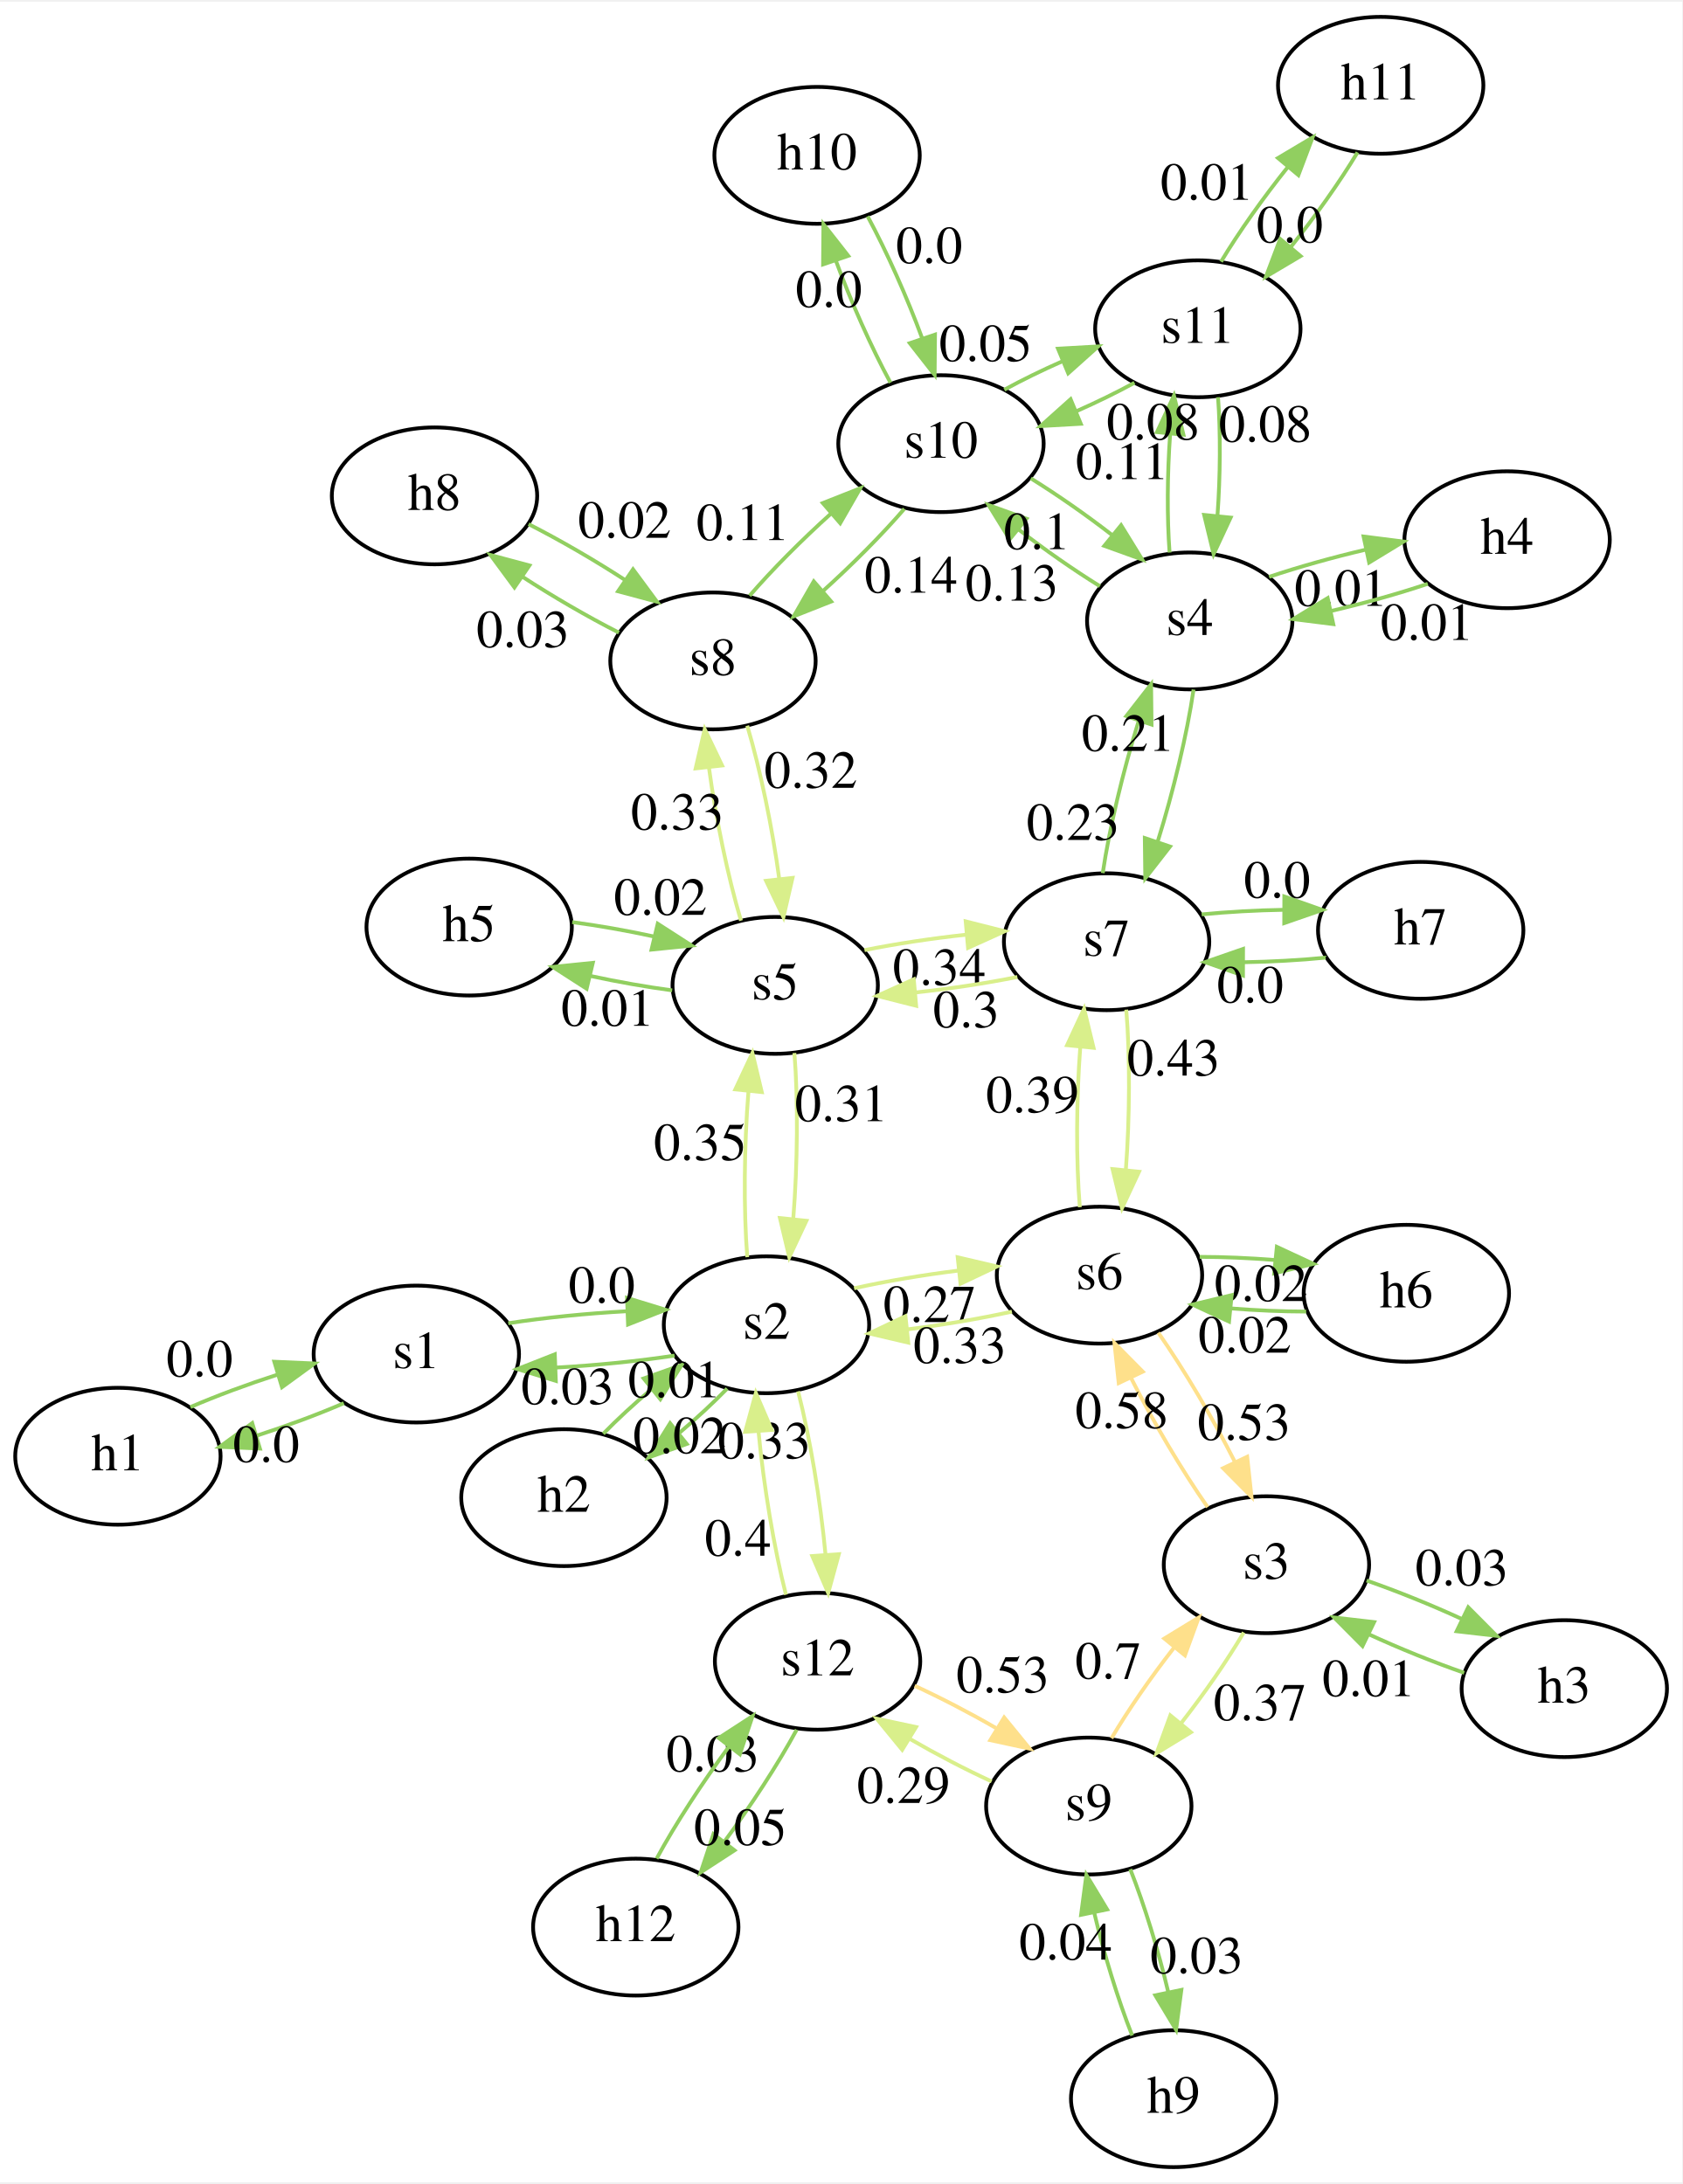
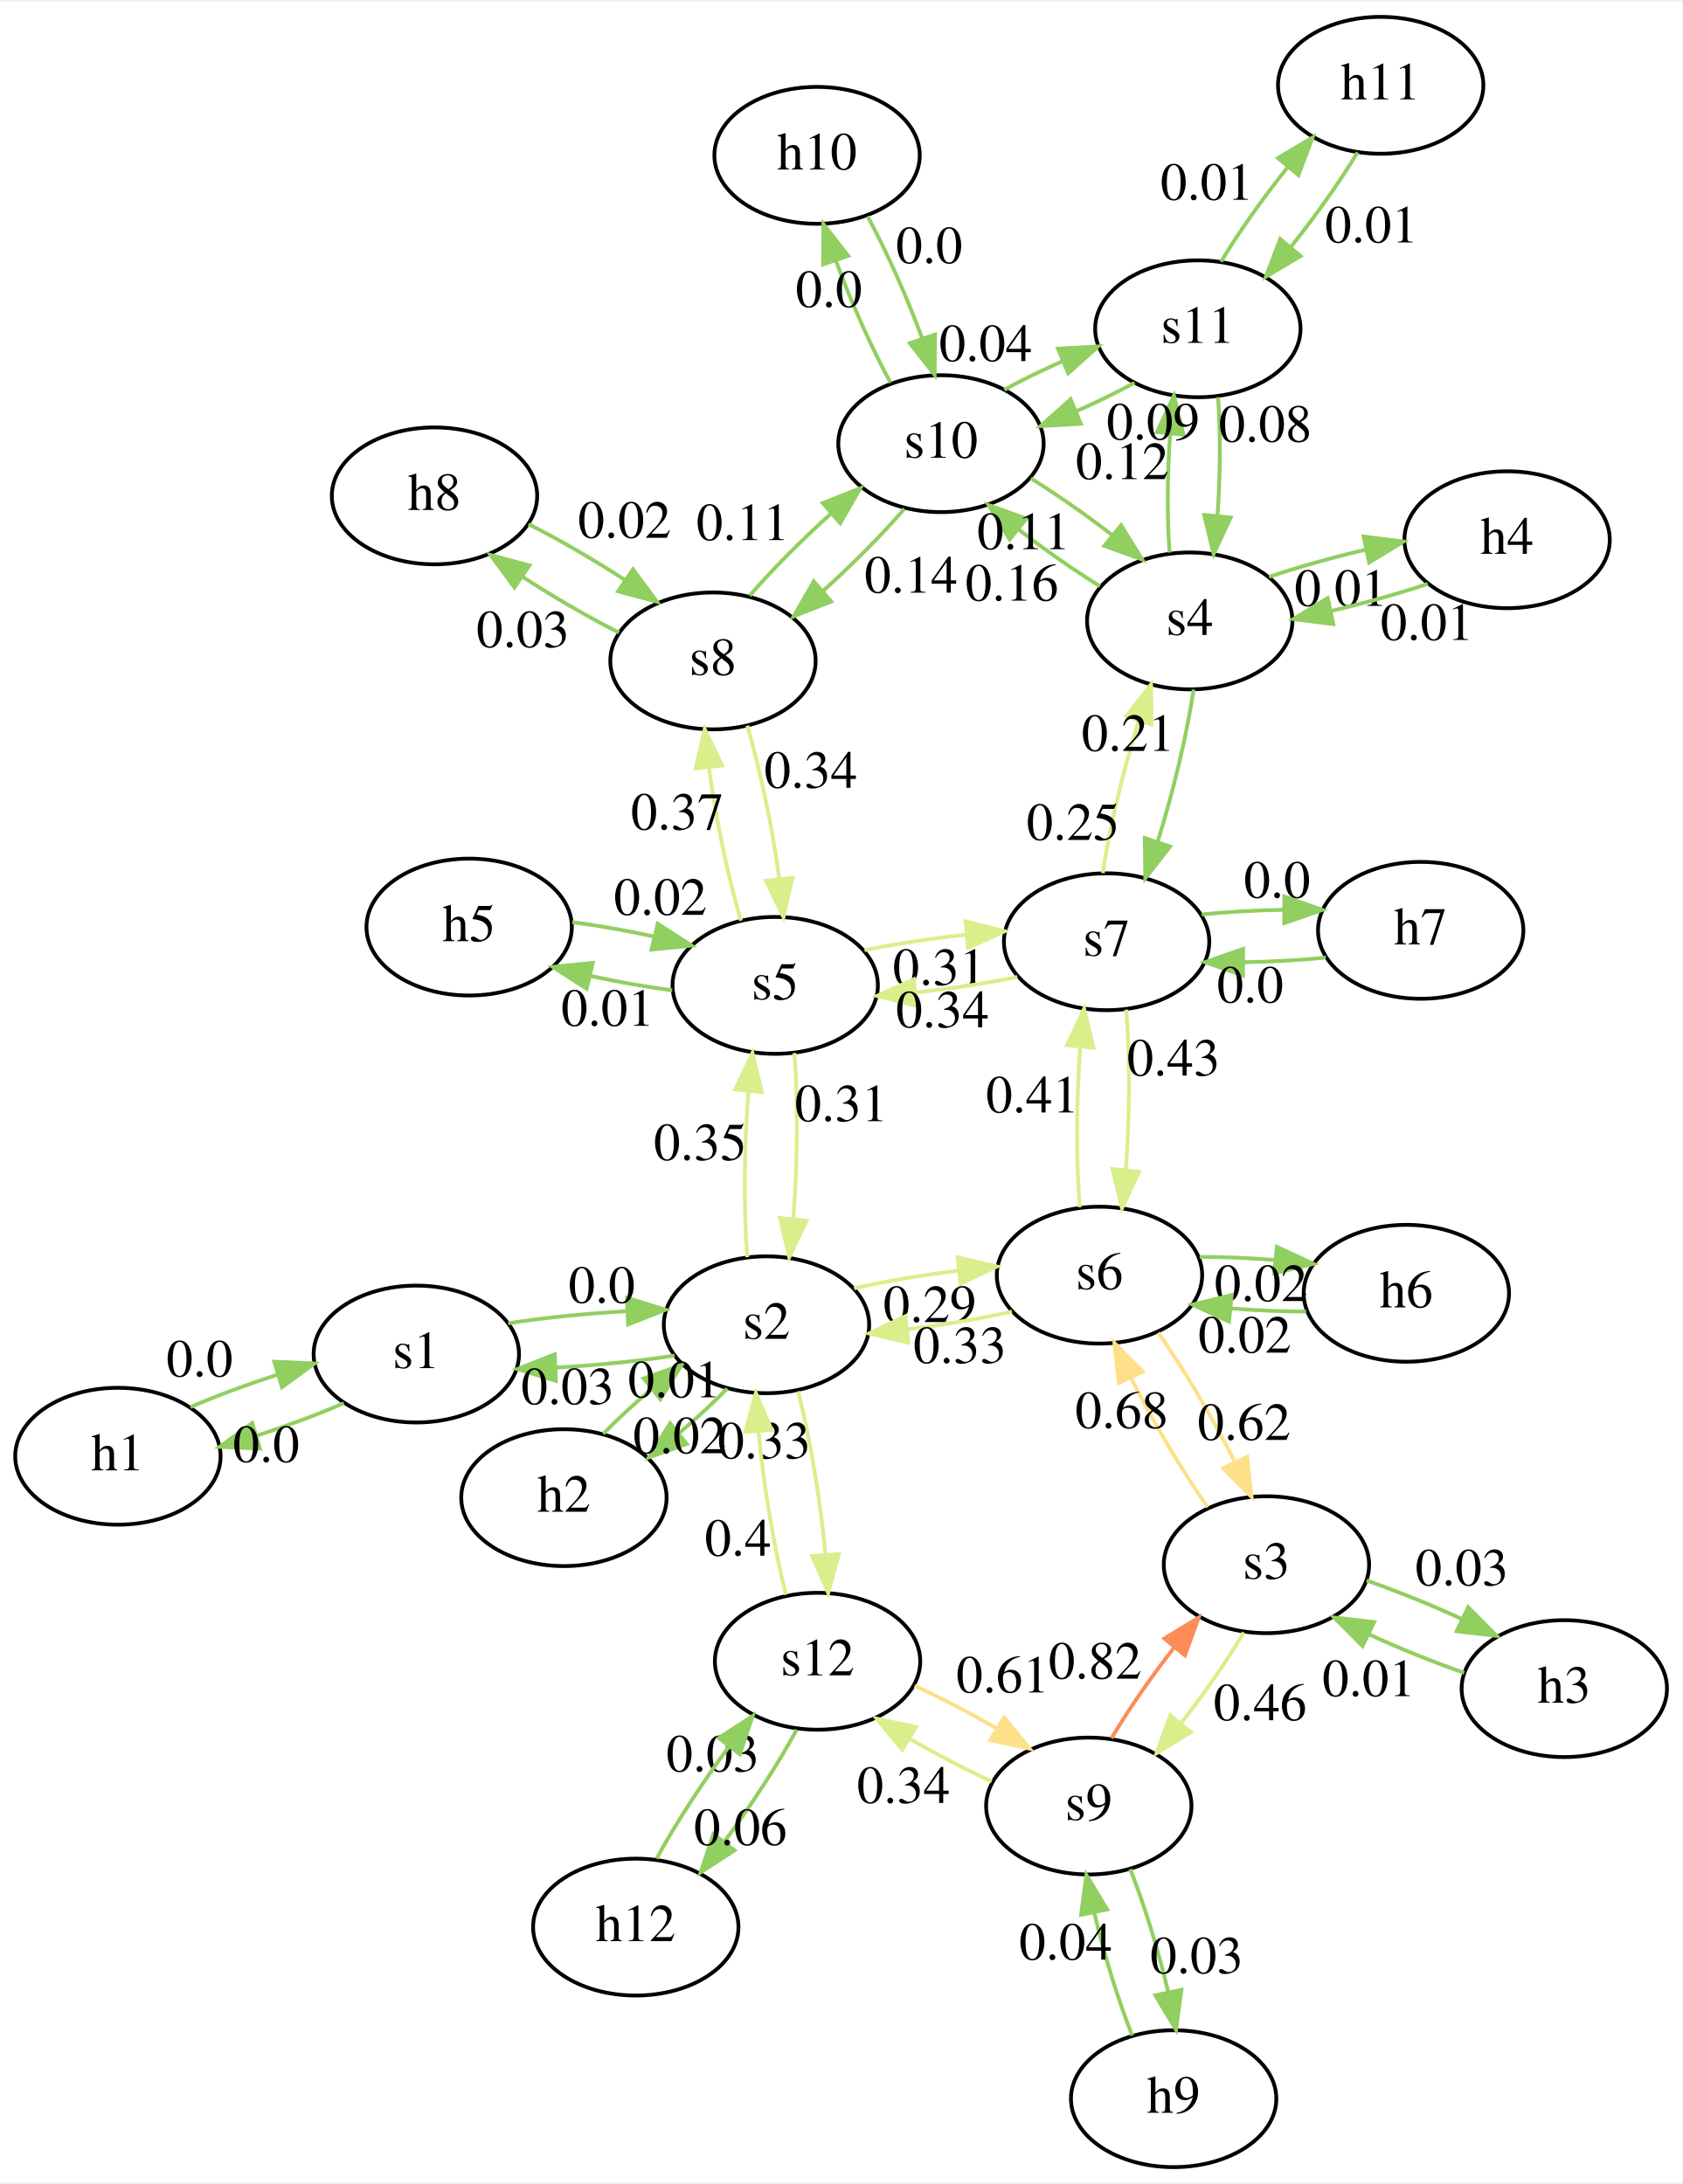
<svg xmlns="http://www.w3.org/2000/svg" width="442pt" height="574pt" viewBox="0.00 0.00 442.32 573.54">
  <g id="graph0" class="graph" transform="scale(1 1) rotate(0) translate(4 569.54)">
    <polygon fill="white" stroke="none" points="-4,4 -4,-569.54 438.32,-569.54 438.32,4 -4,4" />
    <g id="1" class="node">
      <ellipse fill="none" stroke="black" cx="105.47" cy="-213.85" rx="27" ry="18" />
      <text text-anchor="middle" x="105.47" y="-210.15" font-family="Times,serif" font-size="14.00">s1</text>
    </g>
    <g id="2" class="node">
      <ellipse fill="none" stroke="black" cx="197.54" cy="-221.55" rx="27" ry="18" />
      <text text-anchor="middle" x="197.54" y="-217.85" font-family="Times,serif" font-size="14.00">s2</text>
    </g>
    <g id="edge1" class="edge">
      <path fill="none" stroke="#91cf60" d="M129.64,-221.95C139.17,-223.42 150.33,-224.54 160.82,-225.11" />
      <polygon fill="#91cf60" stroke="#91cf60" points="160.873,-228.615 171,-225.5 161.141,-221.62 160.873,-228.615" />
      <text text-anchor="middle" x="154.23" y="-227.33" font-family="Times,serif" font-size="14.00">0.0</text>
    </g>
    <g id="node3" class="node">
      <ellipse fill="none" stroke="black" cx="27" cy="-186.97" rx="27" ry="18" />
      <text text-anchor="middle" x="27" y="-183.27" font-family="Times,serif" font-size="14.00">h1</text>
    </g>
    <g id="edge2" class="edge">
      <path fill="none" stroke="#91cf60" d="M86.406,-200.92C79.508,-197.94 71.473,-194.96 63.581,-192.41" />
      <polygon fill="#91cf60" stroke="#91cf60" points="64.343,-188.984 53.758,-189.45 62.323,-195.686 64.343,-188.984" />
      <text text-anchor="middle" x="65.994" y="-185.46" font-family="Times,serif" font-size="14.00">0.0</text>
    </g>
    <g id="edge3" class="edge">
      <path fill="none" stroke="#91cf60" d="M173.38,-213.45C163.84,-211.98 152.68,-210.87 142.19,-210.29" />
      <polygon fill="#91cf60" stroke="#91cf60" points="142.147,-206.786 132.02,-209.9 141.879,-213.781 142.147,-206.786" />
      <text text-anchor="middle" x="145.28" y="-200.67" font-family="Times,serif" font-size="14.00">0.03</text>
    </g>
    <g id="5" class="node">
      <ellipse fill="none" stroke="black" cx="199.83" cy="-310.81" rx="27" ry="18" />
      <text text-anchor="middle" x="199.83" y="-307.11" font-family="Times,serif" font-size="14.00">s5</text>
    </g>
    <g id="edge4" class="edge">
      <path fill="none" stroke="#d9ef8b" d="M192.49,-239.33C191.5,-251.75 191.65,-268.59 192.79,-282.8" />
      <polygon fill="#d9ef8b" stroke="#d9ef8b" points="189.339,-283.459 193.84,-293.05 196.303,-282.745 189.339,-283.459" />
      <text text-anchor="middle" x="180.14" y="-264.87" font-family="Times,serif" font-size="14.00">0.35</text>
    </g>
    <g id="6" class="node">
      <ellipse fill="none" stroke="black" cx="285.1" cy="-234.6" rx="27" ry="18" />
      <text text-anchor="middle" x="285.1" y="-230.9" font-family="Times,serif" font-size="14.00">s6</text>
    </g>
    <g id="edge5" class="edge">
      <path fill="none" stroke="#d9ef8b" d="M220.57,-231.14C228.94,-233 238.63,-234.64 247.92,-235.79" />
      <polygon fill="#d9ef8b" stroke="#d9ef8b" points="247.815,-239.299 258.13,-236.88 248.558,-232.338 247.815,-239.299" />
-       <text text-anchor="middle" x="240.49" y="-222.27" font-family="Times,serif" font-size="14.00">0.27</text>
+       <text text-anchor="middle" x="240.49" y="-222.27" font-family="Times,serif" font-size="14.00">0.29</text>
    </g>
    <g id="12" class="node">
      <ellipse fill="none" stroke="black" cx="210.97" cy="-133.05" rx="27" ry="18" />
      <text text-anchor="middle" x="210.97" y="-129.35" font-family="Times,serif" font-size="14.00">s12</text>
    </g>
    <g id="edge6" class="edge">
      <path fill="none" stroke="#d9ef8b" d="M205.85,-204.05C208.99,-191.82 211.74,-175.22 213.06,-161.14" />
      <polygon fill="#d9ef8b" stroke="#d9ef8b" points="216.564,-161.21 213.77,-150.99 209.581,-160.721 216.564,-161.21" />
      <text text-anchor="middle" x="196.96" y="-186.4" font-family="Times,serif" font-size="14.00">0.33</text>
    </g>
    <g id="node7" class="node">
      <ellipse fill="none" stroke="black" cx="144.28" cy="-176.08" rx="27" ry="18" />
      <text text-anchor="middle" x="144.28" y="-172.38" font-family="Times,serif" font-size="14.00">h2</text>
    </g>
    <g id="edge7" class="edge">
      <path fill="none" stroke="#91cf60" d="M187.2,-204.76C183.51,-200.97 179.18,-196.97 174.7,-193.18" />
      <polygon fill="#91cf60" stroke="#91cf60" points="176.579,-190.2 166.59,-186.67 172.197,-195.659 176.579,-190.2" />
      <text text-anchor="middle" x="174.7" y="-187.77" font-family="Times,serif" font-size="14.00">0.02</text>
    </g>
    <g id="edge8" class="edge">
      <path fill="none" stroke="#91cf60" d="M46.066,-199.9C52.965,-202.88 60.999,-205.86 68.891,-208.41" />
      <polygon fill="#91cf60" stroke="#91cf60" points="68.129,-211.836 78.714,-211.37 70.149,-205.134 68.129,-211.836" />
      <text text-anchor="middle" x="48.479" y="-207.95" font-family="Times,serif" font-size="14.00">0.0</text>
    </g>
    <g id="edge9" class="edge">
      <path fill="none" stroke="#d9ef8b" d="M204.88,-293.03C205.88,-280.61 205.72,-263.77 204.59,-249.56" />
      <polygon fill="#d9ef8b" stroke="#d9ef8b" points="208.04,-248.897 203.53,-239.31 201.077,-249.617 208.04,-248.897" />
      <text text-anchor="middle" x="217.24" y="-275.09" font-family="Times,serif" font-size="14.00">0.31</text>
    </g>
    <g id="7" class="node">
      <ellipse fill="none" stroke="black" cx="286.97" cy="-322.29" rx="27" ry="18" />
      <text text-anchor="middle" x="286.97" y="-318.59" font-family="Times,serif" font-size="14.00">s7</text>
    </g>
    <g id="edge10" class="edge">
      <path fill="none" stroke="#d9ef8b" d="M223.31,-320.08C231.57,-321.75 241.07,-323.18 250.17,-324.16" />
      <polygon fill="#d9ef8b" stroke="#d9ef8b" points="249.92,-327.651 260.19,-325.05 250.539,-320.679 249.92,-327.651" />
-       <text text-anchor="middle" x="242.99" y="-310.92" font-family="Times,serif" font-size="14.00">0.34</text>
+       <text text-anchor="middle" x="242.99" y="-310.92" font-family="Times,serif" font-size="14.00">0.31</text>
    </g>
    <g id="8" class="node">
      <ellipse fill="none" stroke="black" cx="183.47" cy="-396.15" rx="27" ry="18" />
      <text text-anchor="middle" x="183.47" y="-392.45" font-family="Times,serif" font-size="14.00">s8</text>
    </g>
    <g id="edge11" class="edge">
      <path fill="none" stroke="#d9ef8b" d="M190.83,-327.84C187.4,-339.36 184.2,-354.81 182.41,-368.11" />
      <polygon fill="#d9ef8b" stroke="#d9ef8b" points="178.915,-367.877 181.3,-378.2 185.873,-368.643 178.915,-367.877" />
-       <text text-anchor="middle" x="174.12" y="-351.78" font-family="Times,serif" font-size="14.00">0.33</text>
+       <text text-anchor="middle" x="174.12" y="-351.78" font-family="Times,serif" font-size="14.00">0.37</text>
    </g>
    <g id="node10" class="node">
      <ellipse fill="none" stroke="black" cx="119.36" cy="-326.15" rx="27" ry="18" />
      <text text-anchor="middle" x="119.36" y="-322.45" font-family="Times,serif" font-size="14.00">h5</text>
    </g>
    <g id="edge12" class="edge">
      <path fill="none" stroke="#91cf60" d="M172.74,-309.5C165.87,-310.42 158.44,-311.73 151.35,-313.27" />
      <polygon fill="#91cf60" stroke="#91cf60" points="150.248,-309.935 141.34,-315.67 151.88,-316.742 150.248,-309.935" />
      <text text-anchor="middle" x="155.8" y="-300.19" font-family="Times,serif" font-size="14.00">0.01</text>
    </g>
    <g id="edge13" class="edge">
      <path fill="none" stroke="#d9ef8b" d="M262.07,-225.01C253.7,-223.15 244.01,-221.52 234.73,-220.36" />
      <polygon fill="#d9ef8b" stroke="#d9ef8b" points="234.825,-216.85 224.51,-219.27 234.082,-223.811 234.825,-216.85" />
      <text text-anchor="middle" x="248.4" y="-211.49" font-family="Times,serif" font-size="14.00">0.33</text>
    </g>
    <g id="edge14" class="edge">
      <path fill="none" stroke="#d9ef8b" d="M279.93,-252.47C278.91,-264.62 279,-280.93 280.06,-294.74" />
      <polygon fill="#d9ef8b" stroke="#d9ef8b" points="276.577,-295.086 281.05,-304.69 283.543,-294.393 276.577,-295.086" />
-       <text text-anchor="middle" x="267.49" y="-277.4" font-family="Times,serif" font-size="14.00">0.39</text>
+       <text text-anchor="middle" x="267.49" y="-277.4" font-family="Times,serif" font-size="14.00">0.41</text>
    </g>
    <g id="3" class="node">
      <ellipse fill="none" stroke="black" cx="329" cy="-158.44" rx="27" ry="18" />
      <text text-anchor="middle" x="329" y="-154.74" font-family="Times,serif" font-size="14.00">s3</text>
    </g>
    <g id="edge15" class="edge">
      <path fill="none" stroke="#fee08b" d="M300.56,-219.47C307.36,-209.74 314.95,-196.88 320.72,-185.45" />
      <polygon fill="#fee08b" stroke="#fee08b" points="323.937,-186.834 325.07,-176.3 317.615,-183.829 323.937,-186.834" />
-       <text text-anchor="middle" x="323.14" y="-191.26" font-family="Times,serif" font-size="14.00">0.53</text>
+       <text text-anchor="middle" x="323.14" y="-191.26" font-family="Times,serif" font-size="14.00">0.62</text>
    </g>
    <g id="node12" class="node">
      <ellipse fill="none" stroke="black" cx="365.79" cy="-229.83" rx="27" ry="18" />
      <text text-anchor="middle" x="365.79" y="-226.13" font-family="Times,serif" font-size="14.00">h6</text>
    </g>
    <g id="edge16" class="edge">
      <path fill="none" stroke="#91cf60" d="M311.45,-239.41C317.76,-239.4 324.59,-239.11 331.21,-238.58" />
      <polygon fill="#91cf60" stroke="#91cf60" points="331.737,-242.045 341.34,-237.57 331.042,-235.079 331.737,-242.045" />
      <text text-anchor="middle" x="327.58" y="-227.79" font-family="Times,serif" font-size="14.00">0.02</text>
    </g>
    <g id="edge17" class="edge">
      <path fill="none" stroke="#d9ef8b" d="M202.66,-150.55C199.52,-162.79 196.77,-179.39 195.45,-193.47" />
      <polygon fill="#d9ef8b" stroke="#d9ef8b" points="191.946,-193.4 194.74,-203.62 198.929,-193.889 191.946,-193.4" />
      <text text-anchor="middle" x="190.05" y="-160.81" font-family="Times,serif" font-size="14.00">0.4</text>
    </g>
    <g id="9" class="node">
      <ellipse fill="none" stroke="black" cx="282.29" cy="-94.971" rx="27" ry="18" />
      <text text-anchor="middle" x="282.29" y="-91.271" font-family="Times,serif" font-size="14.00">s9</text>
    </g>
    <g id="edge18" class="edge">
      <path fill="none" stroke="#fee08b" d="M236.51,-126.59C243.46,-123.39 250.96,-119.49 257.85,-115.5" />
      <polygon fill="#fee08b" stroke="#fee08b" points="260.037,-118.265 266.74,-110.06 256.383,-112.294 260.037,-118.265" />
-       <text text-anchor="middle" x="259.68" y="-124.84" font-family="Times,serif" font-size="14.00">0.53</text>
+       <text text-anchor="middle" x="259.68" y="-124.84" font-family="Times,serif" font-size="14.00">0.61</text>
    </g>
    <g id="node14" class="node">
      <ellipse fill="none" stroke="black" cx="163.17" cy="-63.131" rx="27" ry="18" />
      <text text-anchor="middle" x="163.17" y="-59.431" font-family="Times,serif" font-size="14.00">h12</text>
    </g>
    <g id="edge19" class="edge">
      <path fill="none" stroke="#91cf60" d="M205.48,-115.04C200.59,-106.01 193.45,-95.038 186.38,-85.486" />
      <polygon fill="#91cf60" stroke="#91cf60" points="189.131,-83.322 180.25,-77.544 183.589,-87.599 189.131,-83.322" />
      <text text-anchor="middle" x="183.43" y="-104.07" font-family="Times,serif" font-size="14.00">0.03</text>
    </g>
    <g id="edge20" class="edge">
      <path fill="none" stroke="#91cf60" d="M154.62,-192.88C158.31,-196.66 162.65,-200.67 167.13,-204.46" />
      <polygon fill="#91cf60" stroke="#91cf60" points="165.243,-207.434 175.23,-210.97 169.628,-201.977 165.243,-207.434" />
      <text text-anchor="middle" x="173.37" y="-202.47" font-family="Times,serif" font-size="14.00">0.01</text>
    </g>
    <g id="edge21" class="edge">
      <path fill="none" stroke="#d9ef8b" d="M263.5,-313.02C255.23,-311.35 245.73,-309.92 236.63,-308.94" />
      <polygon fill="#d9ef8b" stroke="#d9ef8b" points="236.891,-305.449 226.62,-308.05 236.271,-312.422 236.891,-305.449" />
-       <text text-anchor="middle" x="250.07" y="-299.78" font-family="Times,serif" font-size="14.00">0.3</text>
+       <text text-anchor="middle" x="243.82" y="-299.78" font-family="Times,serif" font-size="14.00">0.34</text>
    </g>
    <g id="edge22" class="edge">
      <path fill="none" stroke="#d9ef8b" d="M292.14,-304.43C293.16,-292.28 293.07,-275.96 292.02,-262.16" />
      <polygon fill="#d9ef8b" stroke="#d9ef8b" points="295.502,-261.8 291.02,-252.2 288.537,-262.5 295.502,-261.8" />
      <text text-anchor="middle" x="304.58" y="-287.09" font-family="Times,serif" font-size="14.00">0.43</text>
    </g>
    <g id="4" class="node">
      <ellipse fill="none" stroke="black" cx="308.83" cy="-406.67" rx="27" ry="18" />
      <text text-anchor="middle" x="308.83" y="-402.97" font-family="Times,serif" font-size="14.00">s4</text>
    </g>
    <g id="edge23" class="edge">
-       <path fill="none" stroke="#91cf60" d="M285.96,-340.34C287.66,-351.96 291.31,-367.23 295.36,-380.2" />
-       <polygon fill="#91cf60" stroke="#91cf60" points="292.154,-381.646 298.67,-390 298.786,-379.406 292.154,-381.646" />
-       <text text-anchor="middle" x="278.16" y="-349.07" font-family="Times,serif" font-size="14.00">0.23</text>
+       <path fill="none" stroke="#d9ef8b" d="M285.96,-340.34C287.66,-351.96 291.31,-367.23 295.36,-380.2" />
+       <polygon fill="#d9ef8b" stroke="#d9ef8b" points="292.154,-381.646 298.67,-390 298.786,-379.406 292.154,-381.646" />
+       <text text-anchor="middle" x="278.16" y="-349.07" font-family="Times,serif" font-size="14.00">0.25</text>
    </g>
    <g id="node16" class="node">
      <ellipse fill="none" stroke="black" cx="369.56" cy="-325.29" rx="27" ry="18" />
      <text text-anchor="middle" x="369.56" y="-321.59" font-family="Times,serif" font-size="14.00">h7</text>
    </g>
    <g id="edge24" class="edge">
      <path fill="none" stroke="#91cf60" d="M311.97,-329.48C318.79,-330.15 326.32,-330.57 333.62,-330.69" />
      <polygon fill="#91cf60" stroke="#91cf60" points="333.701,-334.19 343.69,-330.66 333.68,-327.19 333.701,-334.19" />
      <text text-anchor="middle" x="331.8" y="-333.88" font-family="Times,serif" font-size="14.00">0.0</text>
    </g>
    <g id="edge25" class="edge">
      <path fill="none" stroke="#d9ef8b" d="M192.48,-379.11C195.91,-367.6 199.11,-352.15 200.89,-338.85" />
      <polygon fill="#d9ef8b" stroke="#d9ef8b" points="204.385,-339.083 202,-328.76 197.427,-338.317 204.385,-339.083" />
-       <text text-anchor="middle" x="209.19" y="-362.78" font-family="Times,serif" font-size="14.00">0.32</text>
+       <text text-anchor="middle" x="209.19" y="-362.78" font-family="Times,serif" font-size="14.00">0.34</text>
    </g>
    <g id="10" class="node">
      <ellipse fill="none" stroke="black" cx="243.42" cy="-453.29" rx="27" ry="18" />
      <text text-anchor="middle" x="243.42" y="-449.59" font-family="Times,serif" font-size="14.00">s10</text>
    </g>
    <g id="edge26" class="edge">
      <path fill="none" stroke="#91cf60" d="M193.1,-413.29C199.02,-420.15 206.85,-428.01 214.58,-434.97" />
      <polygon fill="#91cf60" stroke="#91cf60" points="212.347,-437.666 222.2,-441.56 216.926,-432.371 212.347,-437.666" />
      <text text-anchor="middle" x="191.34" y="-427.93" font-family="Times,serif" font-size="14.00">0.11</text>
    </g>
    <g id="node18" class="node">
      <ellipse fill="none" stroke="black" cx="110.25" cy="-439.56" rx="27" ry="18" />
      <text text-anchor="middle" x="110.25" y="-435.86" font-family="Times,serif" font-size="14.00">h8</text>
    </g>
    <g id="edge27" class="edge">
      <path fill="none" stroke="#91cf60" d="M158.73,-403.59C150.49,-407.78 141.37,-413.08 133.27,-418.35" />
      <polygon fill="#91cf60" stroke="#91cf60" points="131.272,-415.476 124.98,-424 135.214,-421.26 131.272,-415.476" />
      <text text-anchor="middle" x="133.5" y="-399.77" font-family="Times,serif" font-size="14.00">0.03</text>
    </g>
    <g id="edge28" class="edge">
      <path fill="none" stroke="#91cf60" d="M146.46,-327.45C153.32,-326.54 160.76,-325.23 167.84,-323.69" />
      <polygon fill="#91cf60" stroke="#91cf60" points="168.942,-327.025 177.85,-321.29 167.31,-320.218 168.942,-327.025" />
      <text text-anchor="middle" x="169.65" y="-329.37" font-family="Times,serif" font-size="14.00">0.02</text>
    </g>
    <g id="edge29" class="edge">
      <path fill="none" stroke="#fee08b" d="M313.54,-173.58C306.74,-183.3 299.15,-196.17 293.38,-207.59" />
      <polygon fill="#fee08b" stroke="#fee08b" points="290.158,-206.215 289.03,-216.75 296.481,-209.218 290.158,-206.215" />
-       <text text-anchor="middle" x="290.96" y="-194.38" font-family="Times,serif" font-size="14.00">0.58</text>
+       <text text-anchor="middle" x="290.96" y="-194.38" font-family="Times,serif" font-size="14.00">0.68</text>
    </g>
    <g id="edge30" class="edge">
      <path fill="none" stroke="#d9ef8b" d="M323.04,-140.63C318.69,-133.23 312.71,-124.62 306.64,-116.85" />
      <polygon fill="#d9ef8b" stroke="#d9ef8b" points="309.142,-114.381 300.1,-108.86 303.726,-118.815 309.142,-114.381" />
-       <text text-anchor="middle" x="327.34" y="-117.54" font-family="Times,serif" font-size="14.00">0.37</text>
+       <text text-anchor="middle" x="327.34" y="-117.54" font-family="Times,serif" font-size="14.00">0.46</text>
    </g>
    <g id="node19" class="node">
      <ellipse fill="none" stroke="black" cx="407.32" cy="-125.85" rx="27" ry="18" />
      <text text-anchor="middle" x="407.32" y="-122.15" font-family="Times,serif" font-size="14.00">h3</text>
    </g>
    <g id="edge31" class="edge">
      <path fill="none" stroke="#91cf60" d="M355.34,-154.28C363.42,-151.47 372.33,-147.87 380.45,-144.13" />
      <polygon fill="#91cf60" stroke="#91cf60" points="382.057,-147.241 389.53,-139.73 379.005,-140.941 382.057,-147.241" />
      <text text-anchor="middle" x="380.39" y="-153.01" font-family="Times,serif" font-size="14.00">0.03</text>
    </g>
    <g id="edge32" class="edge">
      <path fill="none" stroke="#91cf60" d="M339.44,-225.02C333.13,-225.03 326.3,-225.32 319.68,-225.85" />
      <polygon fill="#91cf60" stroke="#91cf60" points="319.163,-222.384 309.56,-226.86 319.858,-229.35 319.163,-222.384" />
      <text text-anchor="middle" x="323.31" y="-214.23" font-family="Times,serif" font-size="14.00">0.02</text>
    </g>
    <g id="edge33" class="edge">
      <path fill="none" stroke="#d9ef8b" d="M256.74,-101.44C249.8,-104.63 242.3,-108.54 235.41,-112.53" />
      <polygon fill="#d9ef8b" stroke="#d9ef8b" points="233.224,-109.764 226.51,-117.96 236.87,-115.739 233.224,-109.764" />
-       <text text-anchor="middle" x="233.58" y="-95.784" font-family="Times,serif" font-size="14.00">0.29</text>
+       <text text-anchor="middle" x="233.58" y="-95.784" font-family="Times,serif" font-size="14.00">0.34</text>
    </g>
    <g id="edge34" class="edge">
-       <path fill="none" stroke="#fee08b" d="M288.25,-112.79C292.61,-120.18 298.58,-128.8 304.65,-136.56" />
-       <polygon fill="#fee08b" stroke="#fee08b" points="302.148,-139.029 311.19,-144.55 307.564,-134.595 302.148,-139.029" />
-       <text text-anchor="middle" x="287.45" y="-128.48" font-family="Times,serif" font-size="14.00">0.7</text>
+       <path fill="none" stroke="#fc8d59" d="M288.25,-112.79C292.61,-120.18 298.58,-128.8 304.65,-136.56" />
+       <polygon fill="#fc8d59" stroke="#fc8d59" points="302.148,-139.029 311.19,-144.55 307.564,-134.595 302.148,-139.029" />
+       <text text-anchor="middle" x="283.95" y="-128.48" font-family="Times,serif" font-size="14.00">0.82</text>
    </g>
    <g id="node20" class="node">
      <ellipse fill="none" stroke="black" cx="304.6" cy="-18" rx="27" ry="18" />
      <text text-anchor="middle" x="304.6" y="-14.3" font-family="Times,serif" font-size="14.00">h9</text>
    </g>
    <g id="edge35" class="edge">
      <path fill="none" stroke="#91cf60" d="M293.19,-78.356C296.92,-68.921 300.62,-56.874 303.18,-46.023" />
      <polygon fill="#91cf60" stroke="#91cf60" points="306.632,-46.614 305.24,-36.111 299.778,-45.19 306.632,-46.614" />
      <text text-anchor="middle" x="310.68" y="-50.989" font-family="Times,serif" font-size="14.00">0.03</text>
    </g>
    <g id="edge36" class="edge">
      <path fill="none" stroke="#91cf60" d="M168.65,-81.14C173.54,-90.17 180.68,-101.15 187.75,-110.7" />
      <polygon fill="#91cf60" stroke="#91cf60" points="185.004,-112.87 193.89,-118.64 190.541,-108.588 185.004,-112.87" />
-       <text text-anchor="middle" x="190.7" y="-84.719" font-family="Times,serif" font-size="14.00">0.05</text>
+       <text text-anchor="middle" x="190.7" y="-84.719" font-family="Times,serif" font-size="14.00">0.06</text>
    </g>
    <g id="edge39" class="edge">
      <path fill="none" stroke="#91cf60" d="M309.84,-388.62C308.15,-377.01 304.5,-361.73 300.44,-348.76" />
      <polygon fill="#91cf60" stroke="#91cf60" points="303.651,-347.328 297.14,-338.97 297.018,-349.564 303.651,-347.328" />
      <text text-anchor="middle" x="292.64" y="-372.49" font-family="Times,serif" font-size="14.00">0.21</text>
    </g>
    <g id="edge40" class="edge">
      <path fill="none" stroke="#91cf60" d="M285.21,-415.8C278.25,-420.12 270.71,-425.39 263.96,-430.62" />
      <polygon fill="#91cf60" stroke="#91cf60" points="261.48,-428.125 255.93,-437.15 265.897,-433.556 261.48,-428.125" />
-       <text text-anchor="middle" x="262.08" y="-412.01" font-family="Times,serif" font-size="14.00">0.13</text>
+       <text text-anchor="middle" x="262.08" y="-412.01" font-family="Times,serif" font-size="14.00">0.16</text>
    </g>
    <g id="11" class="node">
      <ellipse fill="none" stroke="black" cx="310.96" cy="-483.5" rx="27" ry="18" />
      <text text-anchor="middle" x="310.96" y="-479.8" font-family="Times,serif" font-size="14.00">s11</text>
    </g>
    <g id="edge41" class="edge">
      <path fill="none" stroke="#91cf60" d="M303.53,-424.65C302.84,-433.89 302.92,-445.35 303.67,-455.7" />
      <polygon fill="#91cf60" stroke="#91cf60" points="300.215,-456.332 304.68,-465.94 307.181,-455.645 300.215,-456.332" />
-       <text text-anchor="middle" x="291.1" y="-443.98" font-family="Times,serif" font-size="14.00">0.11</text>
+       <text text-anchor="middle" x="291.1" y="-443.98" font-family="Times,serif" font-size="14.00">0.12</text>
    </g>
    <g id="node22" class="node">
      <ellipse fill="none" stroke="black" cx="392.28" cy="-428.02" rx="27" ry="18" />
      <text text-anchor="middle" x="392.28" y="-424.32" font-family="Times,serif" font-size="14.00">h4</text>
    </g>
    <g id="edge42" class="edge">
      <path fill="none" stroke="#91cf60" d="M329.69,-418.26C337.39,-420.85 346.35,-423.36 355.05,-425.4" />
      <polygon fill="#91cf60" stroke="#91cf60" points="354.539,-428.87 365.05,-427.54 356.004,-422.025 354.539,-428.87" />
      <text text-anchor="middle" x="348.62" y="-410.63" font-family="Times,serif" font-size="14.00">0.01</text>
    </g>
    <g id="edge51" class="edge">
      <path fill="none" stroke="#91cf60" d="M344.56,-318.11C337.74,-317.43 330.21,-317.02 322.92,-316.9" />
      <polygon fill="#91cf60" stroke="#91cf60" points="322.83,-313.4 312.84,-316.93 322.85,-320.4 322.83,-313.4" />
      <text text-anchor="middle" x="324.74" y="-306.3" font-family="Times,serif" font-size="14.00">0.0</text>
    </g>
    <g id="edge43" class="edge">
      <path fill="none" stroke="#91cf60" d="M233.79,-436.15C227.87,-429.29 220.05,-421.43 212.32,-414.47" />
      <polygon fill="#91cf60" stroke="#91cf60" points="214.553,-411.774 204.7,-407.88 209.974,-417.069 214.553,-411.774" />
      <text text-anchor="middle" x="235.56" y="-414.11" font-family="Times,serif" font-size="14.00">0.14</text>
    </g>
    <g id="edge44" class="edge">
      <path fill="none" stroke="#91cf60" d="M267.05,-444.16C274.01,-439.84 281.55,-434.58 288.3,-429.35" />
      <polygon fill="#91cf60" stroke="#91cf60" points="290.78,-431.845 296.33,-422.82 286.363,-426.414 290.78,-431.845" />
-       <text text-anchor="middle" x="268.67" y="-425.55" font-family="Times,serif" font-size="14.00">0.1</text>
+       <text text-anchor="middle" x="265.17" y="-425.55" font-family="Times,serif" font-size="14.00">0.11</text>
    </g>
    <g id="edge45" class="edge">
      <path fill="none" stroke="#91cf60" d="M260.08,-467.48C264.74,-470.03 269.98,-472.59 275.28,-474.93" />
      <polygon fill="#91cf60" stroke="#91cf60" points="274.192,-478.268 284.77,-478.87 276.876,-471.803 274.192,-478.268" />
-       <text text-anchor="middle" x="255.18" y="-475.01" font-family="Times,serif" font-size="14.00">0.05</text>
+       <text text-anchor="middle" x="255.18" y="-475.01" font-family="Times,serif" font-size="14.00">0.04</text>
    </g>
    <g id="node23" class="node">
      <ellipse fill="none" stroke="black" cx="210.84" cy="-529.12" rx="27" ry="18" />
      <text text-anchor="middle" x="210.84" y="-525.42" font-family="Times,serif" font-size="14.00">h10</text>
    </g>
    <g id="edge46" class="edge">
      <path fill="none" stroke="#91cf60" d="M230.14,-469.33C225.08,-478.68 219.72,-490.71 215.74,-501.54" />
      <polygon fill="#91cf60" stroke="#91cf60" points="212.419,-500.436 212.51,-511.03 219.045,-502.691 212.419,-500.436" />
      <text text-anchor="middle" x="213.94" y="-489.23" font-family="Times,serif" font-size="14.00">0.0</text>
    </g>
    <g id="edge54" class="edge">
      <path fill="none" stroke="#91cf60" d="M134.99,-432.12C143.23,-427.93 152.35,-422.64 160.45,-417.37" />
      <polygon fill="#91cf60" stroke="#91cf60" points="162.448,-420.244 168.74,-411.72 158.506,-414.46 162.448,-420.244" />
      <text text-anchor="middle" x="160.22" y="-428.54" font-family="Times,serif" font-size="14.00">0.02</text>
    </g>
    <g id="edge37" class="edge">
      <path fill="none" stroke="#91cf60" d="M380.99,-130.01C372.9,-132.82 363.99,-136.42 355.87,-140.16" />
      <polygon fill="#91cf60" stroke="#91cf60" points="354.263,-137.049 346.79,-144.56 357.315,-143.349 354.263,-137.049" />
      <text text-anchor="middle" x="355.93" y="-123.88" font-family="Times,serif" font-size="14.00">0.01</text>
    </g>
    <g id="edge38" class="edge">
      <path fill="none" stroke="#91cf60" d="M293.7,-34.616C289.96,-44.05 286.27,-56.097 283.71,-66.948" />
      <polygon fill="#91cf60" stroke="#91cf60" points="280.258,-66.357 281.65,-76.86 287.112,-67.781 280.258,-66.357" />
      <text text-anchor="middle" x="276.21" y="-54.582" font-family="Times,serif" font-size="14.00">0.04</text>
    </g>
    <g id="edge47" class="edge">
      <path fill="none" stroke="#91cf60" d="M316.27,-465.52C316.95,-456.28 316.88,-444.82 316.13,-434.47" />
      <polygon fill="#91cf60" stroke="#91cf60" points="319.585,-433.843 315.11,-424.24 312.62,-434.538 319.585,-433.843" />
      <text text-anchor="middle" x="328.7" y="-453.8" font-family="Times,serif" font-size="14.00">0.08</text>
    </g>
    <g id="edge48" class="edge">
      <path fill="none" stroke="#91cf60" d="M294.3,-469.31C289.65,-466.76 284.41,-464.21 279.11,-461.86" />
      <polygon fill="#91cf60" stroke="#91cf60" points="280.188,-458.518 269.61,-457.92 277.506,-464.984 280.188,-458.518" />
-       <text text-anchor="middle" x="299.21" y="-454.38" font-family="Times,serif" font-size="14.00">0.08</text>
+       <text text-anchor="middle" x="299.21" y="-454.38" font-family="Times,serif" font-size="14.00">0.09</text>
    </g>
    <g id="node24" class="node">
      <ellipse fill="none" stroke="black" cx="359.04" cy="-547.54" rx="27" ry="18" />
      <text text-anchor="middle" x="359.04" y="-543.84" font-family="Times,serif" font-size="14.00">h11</text>
    </g>
    <g id="edge49" class="edge">
      <path fill="none" stroke="#91cf60" d="M317.06,-501.15C321.71,-508.89 328.18,-518.01 334.69,-526.13" />
      <polygon fill="#91cf60" stroke="#91cf60" points="332.035,-528.412 341.14,-533.83 337.402,-523.917 332.035,-528.412" />
      <text text-anchor="middle" x="313.37" y="-517.44" font-family="Times,serif" font-size="14.00">0.01</text>
    </g>
    <g id="edge50" class="edge">
      <path fill="none" stroke="#91cf60" d="M371.42,-416.43C363.73,-413.84 354.76,-411.33 346.06,-409.3" />
      <polygon fill="#91cf60" stroke="#91cf60" points="346.572,-405.83 336.06,-407.15 345.101,-412.674 346.572,-405.83" />
      <text text-anchor="middle" x="371.24" y="-401.66" font-family="Times,serif" font-size="14.00">0.01</text>
    </g>
    <g id="edge52" class="edge">
      <path fill="none" stroke="#91cf60" d="M224.13,-513.09C229.19,-503.73 234.54,-491.7 238.53,-480.87" />
      <polygon fill="#91cf60" stroke="#91cf60" points="241.851,-481.974 241.76,-471.38 235.225,-479.719 241.851,-481.974" />
      <text text-anchor="middle" x="240.33" y="-500.78" font-family="Times,serif" font-size="14.00">0.0</text>
    </g>
    <g id="edge53" class="edge">
      <path fill="none" stroke="#91cf60" d="M352.95,-529.9C348.3,-522.15 341.82,-513.03 335.32,-504.91" />
      <polygon fill="#91cf60" stroke="#91cf60" points="337.972,-502.626 328.86,-497.22 332.612,-507.128 337.972,-502.626" />
-       <text text-anchor="middle" x="335.13" y="-506.21" font-family="Times,serif" font-size="14.00">0.0</text>
+       <text text-anchor="middle" x="356.63" y="-506.21" font-family="Times,serif" font-size="14.00">0.01</text>
    </g>
  </g>
</svg>
